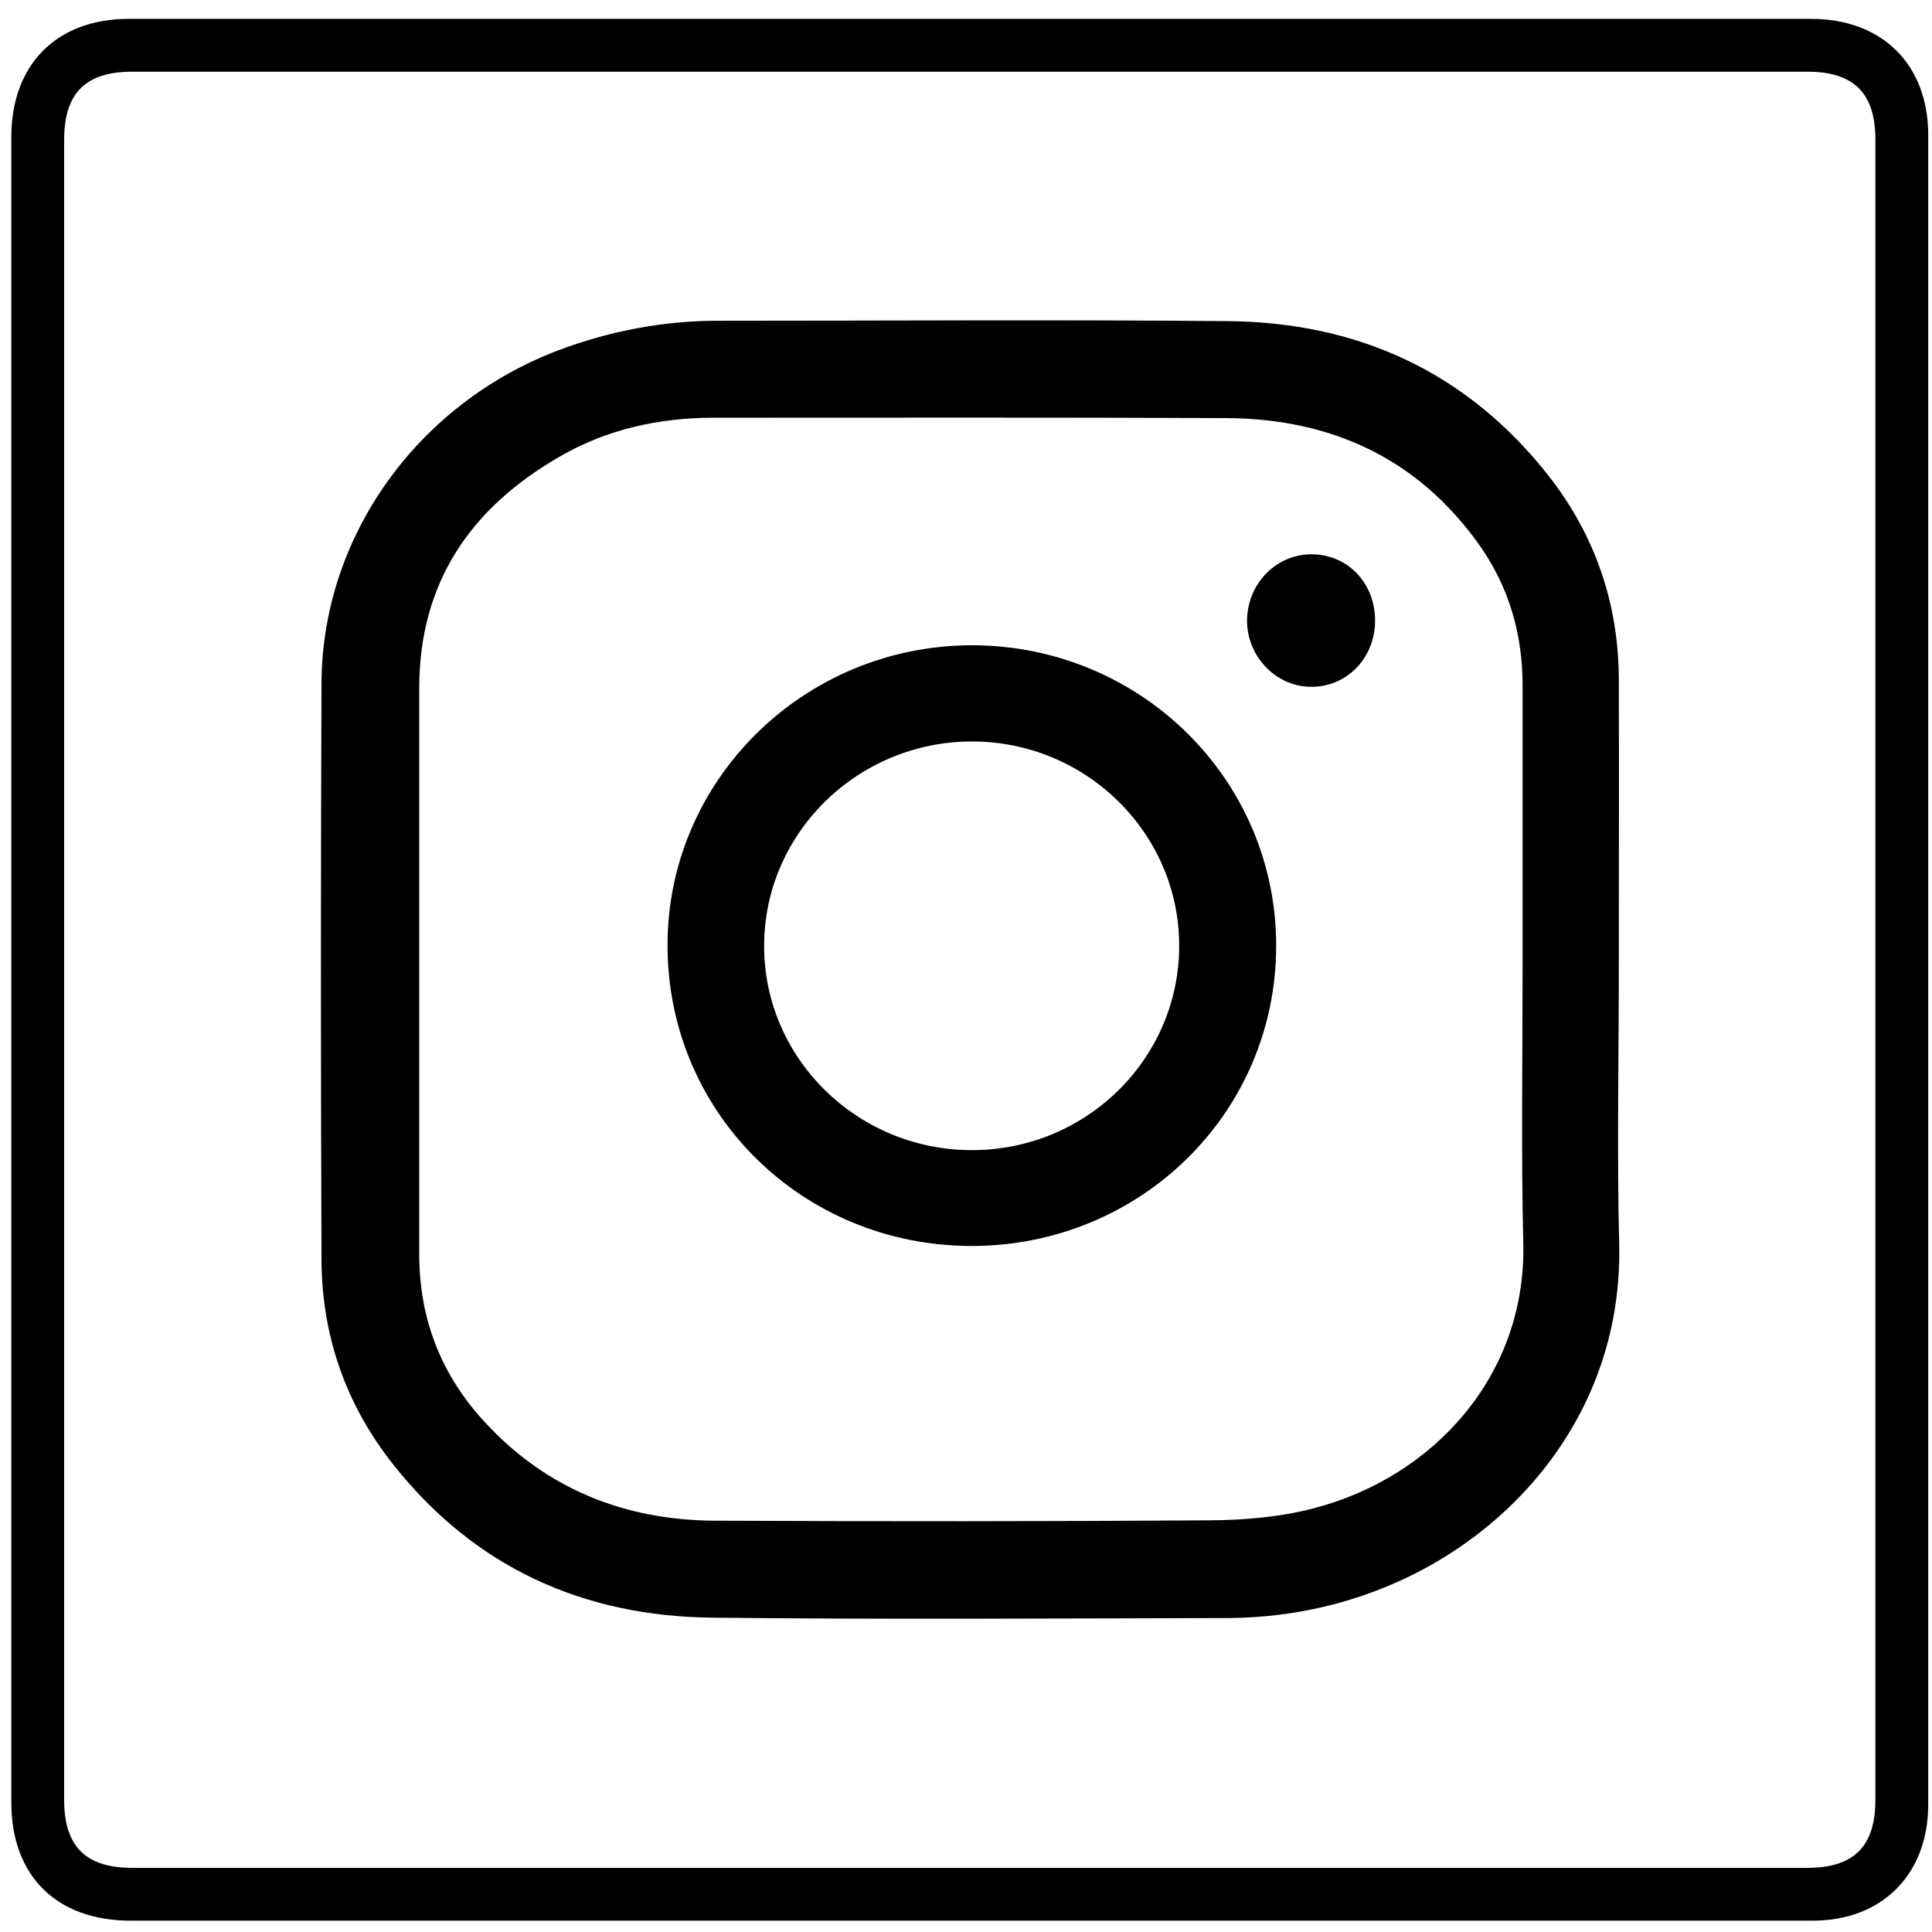
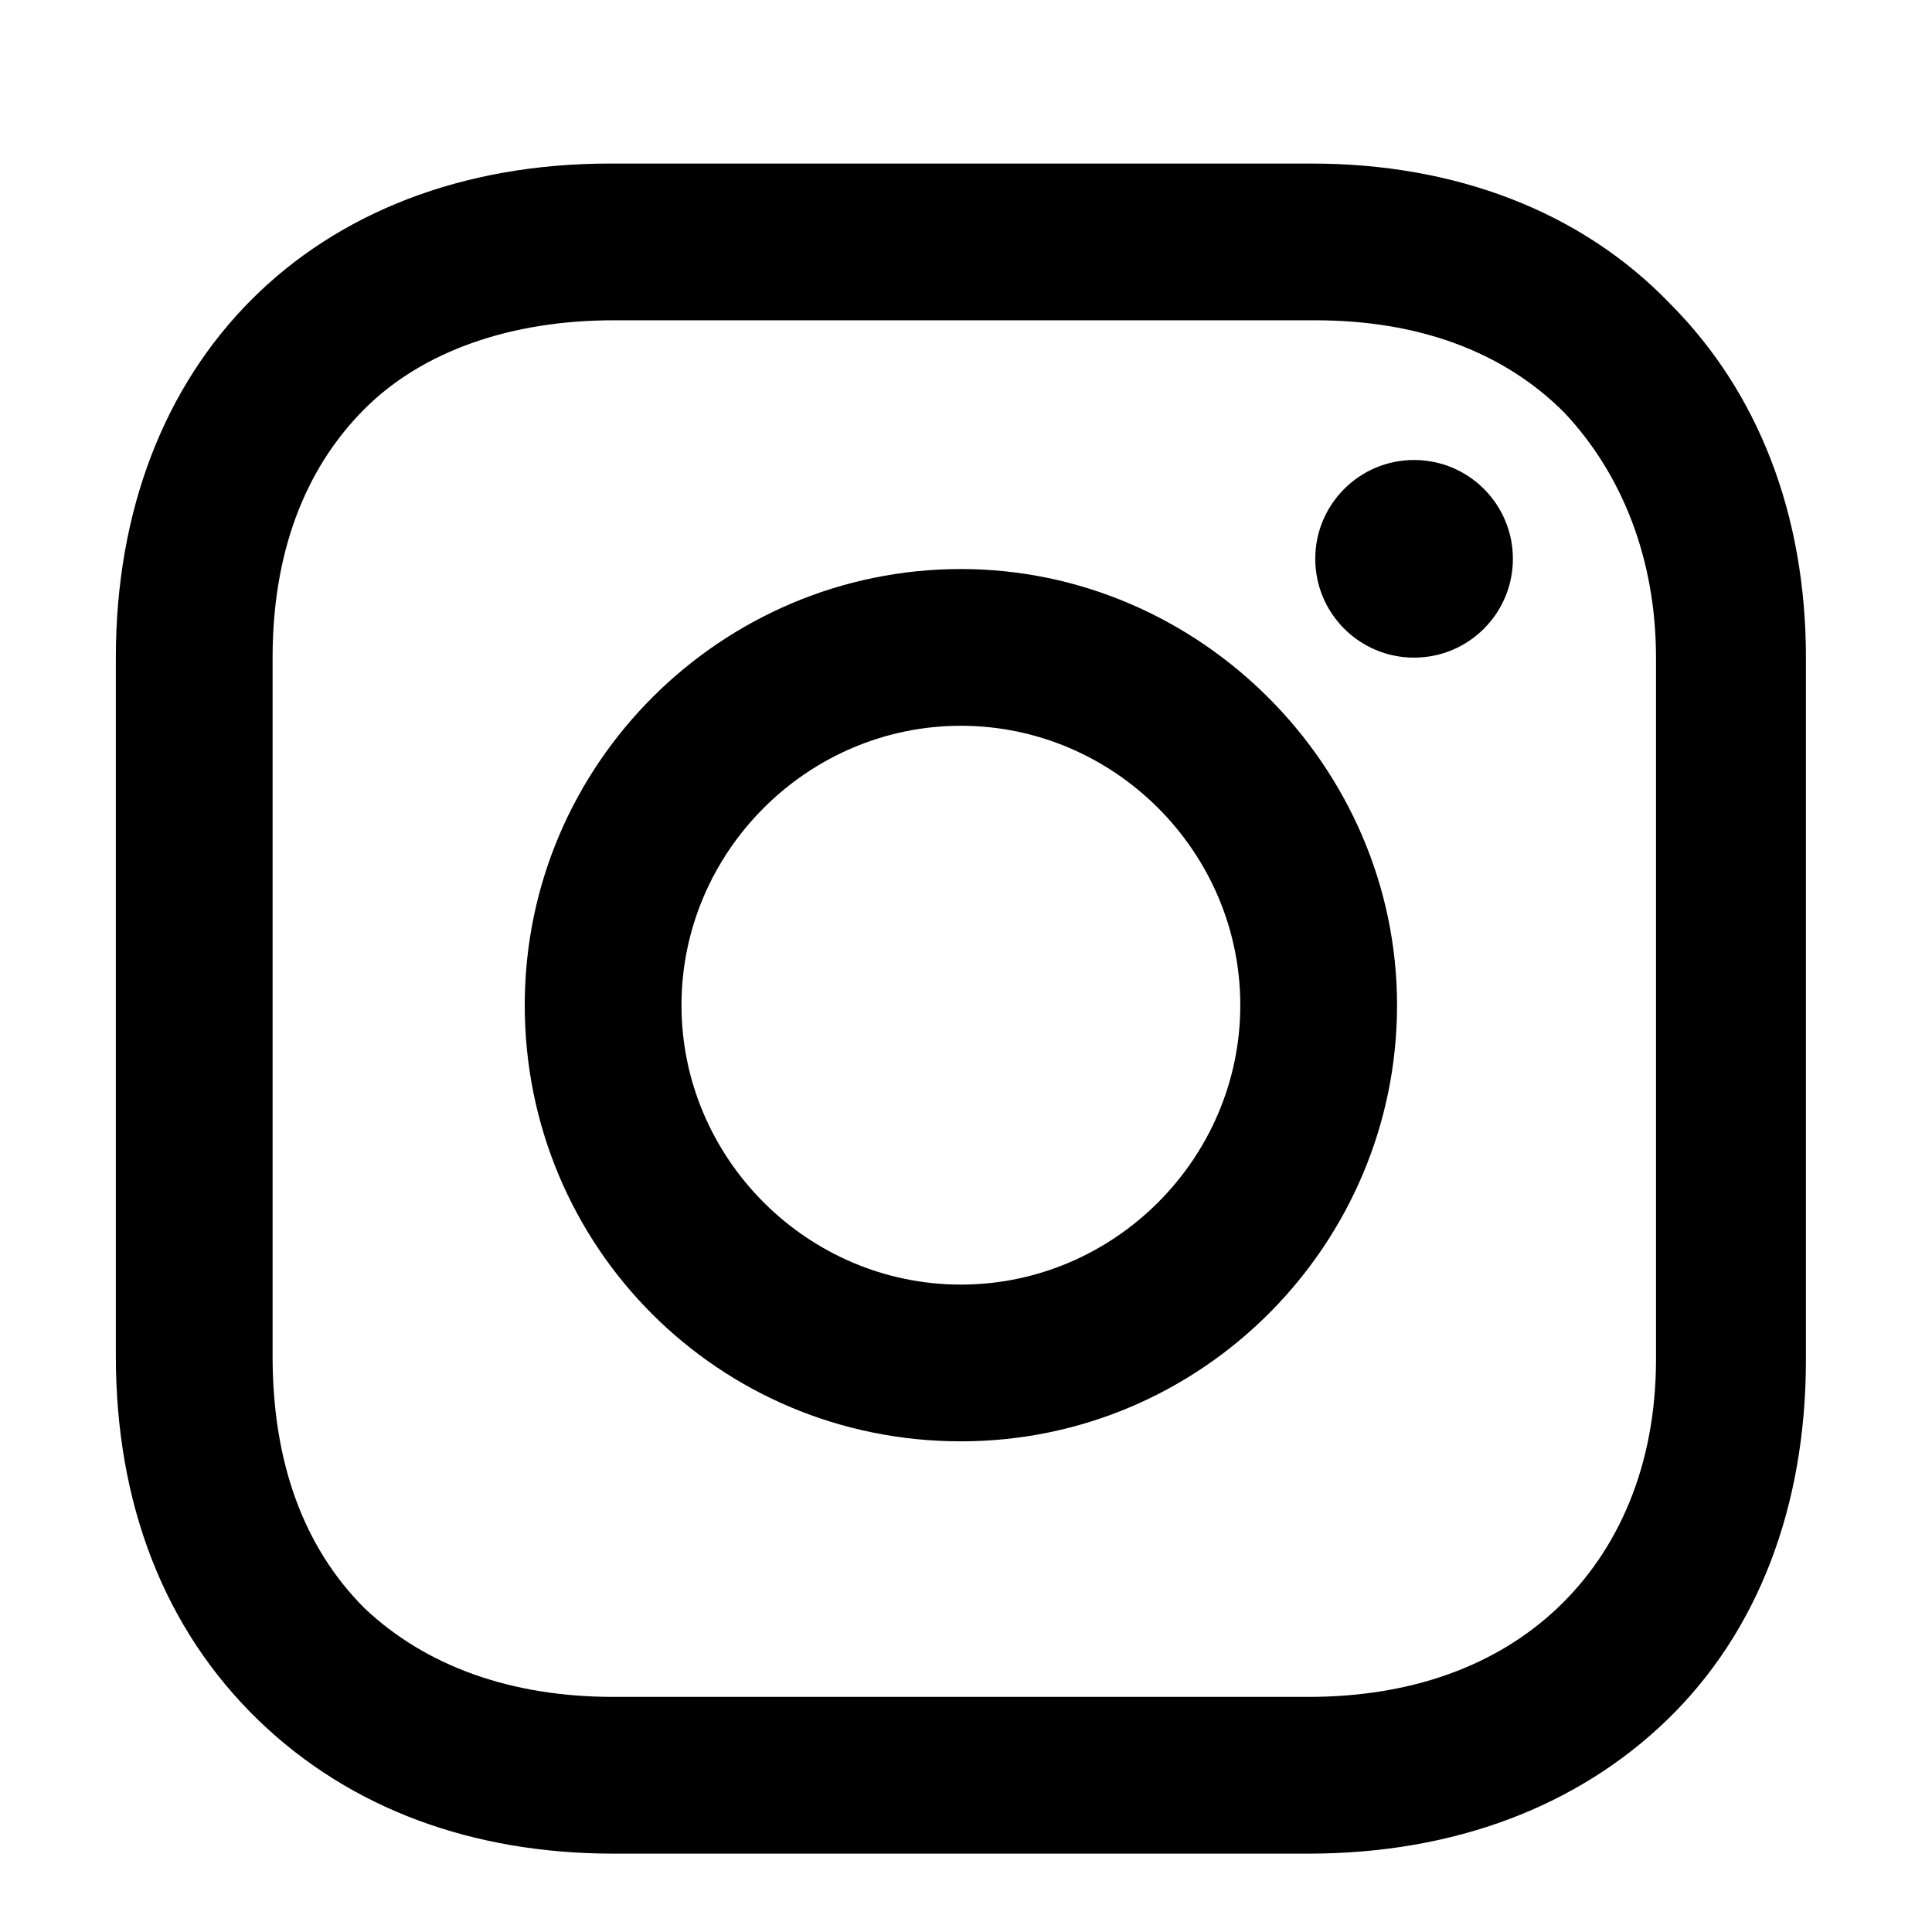
- <svg xmlns="http://www.w3.org/2000/svg" enable-background="new 0 0 512 512" id="Layer_1" version="1.1" viewBox="0 0 512 512" xml:space="preserve">
+ <svg xmlns="http://www.w3.org/2000/svg" version="1.1" id="Layer_1" x="0px" y="0px" viewBox="0 0 56.7 56.7" enable-background="new 0 0 56.7 56.7" xml:space="preserve">
  <g>
-     <path d="M256.5,509c-74,0-148,0-221.9,0C15,509,3,497.1,3,477.7C3,330.5,3,183.4,3,36.3C3,17.1,15,5,34.1,5C182.7,5,331.3,5,480,5   c18.8,0,31,12.1,31,30.8c0,147.5,0,294.9,0,442.4c0,18.5-12.2,30.8-30.6,30.8C405.8,509,331.1,509,256.5,509z M257,19   c-74,0-148,0-222,0c-12.3,0-18,5.7-18,18c0,146.7,0,293.3,0,440c0,12.3,5.7,18,18,18c148,0,296,0,444,0c12.3,0,18-5.7,18-18   c0-146.7,0-293.3,0-440c0-12.3-5.7-18-18-18C405,19,331,19,257,19z" />
-     <path d="M429,256.8c0,24.3-0.5,48.7,0.1,73c1,43.8-27.8,77.7-64,91.6c-12.7,4.9-26,7.3-39.6,7.4c-45.5,0.1-91,0.4-136.5-0.1   c-34.4-0.3-63.2-13.3-84.8-40.6c-12.6-15.9-19-34.3-19-54.6C85,282.7,85,231.9,85.2,181c0.2-38.9,25.4-73.9,62.6-88.1   c14-5.3,28.5-8,43.5-7.9c44.7,0,89.3-0.3,134,0.1c34.6,0.3,63.5,13.5,85.1,41c12.3,15.7,18.5,33.8,18.6,53.7   C429.1,205.5,429,231.2,429,256.8z M403.5,257c0-25.2,0-50.3,0-75.5c0-13.4-3.6-25.8-11.2-36.7c-16.3-23.2-39.3-33.8-67.1-34   c-45.3-0.2-90.6-0.1-136-0.1c-14.4,0-28.2,3-40.7,10.2c-23.7,13.6-37.4,33.4-37.4,61.5c0,50,0,100,0,150c0,17.1,5.8,32,17.4,44.5   c16.4,17.8,37.2,26,61.1,26.1c43.8,0.2,87.6,0.2,131.5-0.1c9.1-0.1,18.4-0.9,27.1-3.2c31.5-8.2,56.1-34.9,55.5-69.8   C403.1,305.7,403.5,281.4,403.5,257z" />
-     <path d="M257.6,330.2c-45,0-80.7-35.3-80.7-79.7c0-43.8,36.1-79.4,80.6-79.5c44.7,0,80.8,35.6,80.7,79.8   C338.1,294.9,302.3,330.1,257.6,330.2z M312.5,250.8c0.1-29.9-24.6-54.3-54.9-54.3s-55.1,24.3-55.1,54.2   c0,29.7,24.5,53.9,54.7,54.1C287.6,305,312.4,280.8,312.5,250.8z" />
-     <path d="M364.4,165.1c-0.3,9.7-7.9,17.2-17.3,16.9c-9.4-0.2-17-8.6-16.6-18.2c0.4-9.6,8.1-17.1,17.4-16.9   C357.6,147.1,364.7,155,364.4,165.1z" />
+     <path d="M28.2,16.7c-7,0-12.8,5.7-12.8,12.8s5.7,12.8,12.8,12.8S41,36.5,41,29.5S35.2,16.7,28.2,16.7z M28.2,37.7   c-4.5,0-8.2-3.7-8.2-8.2s3.7-8.2,8.2-8.2s8.2,3.7,8.2,8.2S32.7,37.7,28.2,37.7z" />
+     <circle cx="41.5" cy="16.4" r="2.9" />
+     <path d="M49,8.9c-2.6-2.7-6.3-4.1-10.5-4.1H17.9c-8.7,0-14.5,5.8-14.5,14.5v20.5c0,4.3,1.4,8,4.2,10.7c2.7,2.6,6.3,3.9,10.4,3.9   h20.4c4.3,0,7.9-1.4,10.5-3.9c2.7-2.6,4.1-6.3,4.1-10.6V19.3C53,15.1,51.6,11.5,49,8.9z M48.6,39.9c0,3.1-1.1,5.6-2.9,7.3   s-4.3,2.6-7.3,2.6H18c-3,0-5.5-0.9-7.3-2.6C8.9,45.4,8,42.9,8,39.8V19.3c0-3,0.9-5.5,2.7-7.3c1.7-1.7,4.3-2.6,7.3-2.6h20.6   c3,0,5.5,0.9,7.3,2.7c1.7,1.8,2.7,4.3,2.7,7.2V39.9L48.6,39.9z" />
  </g>
</svg>
